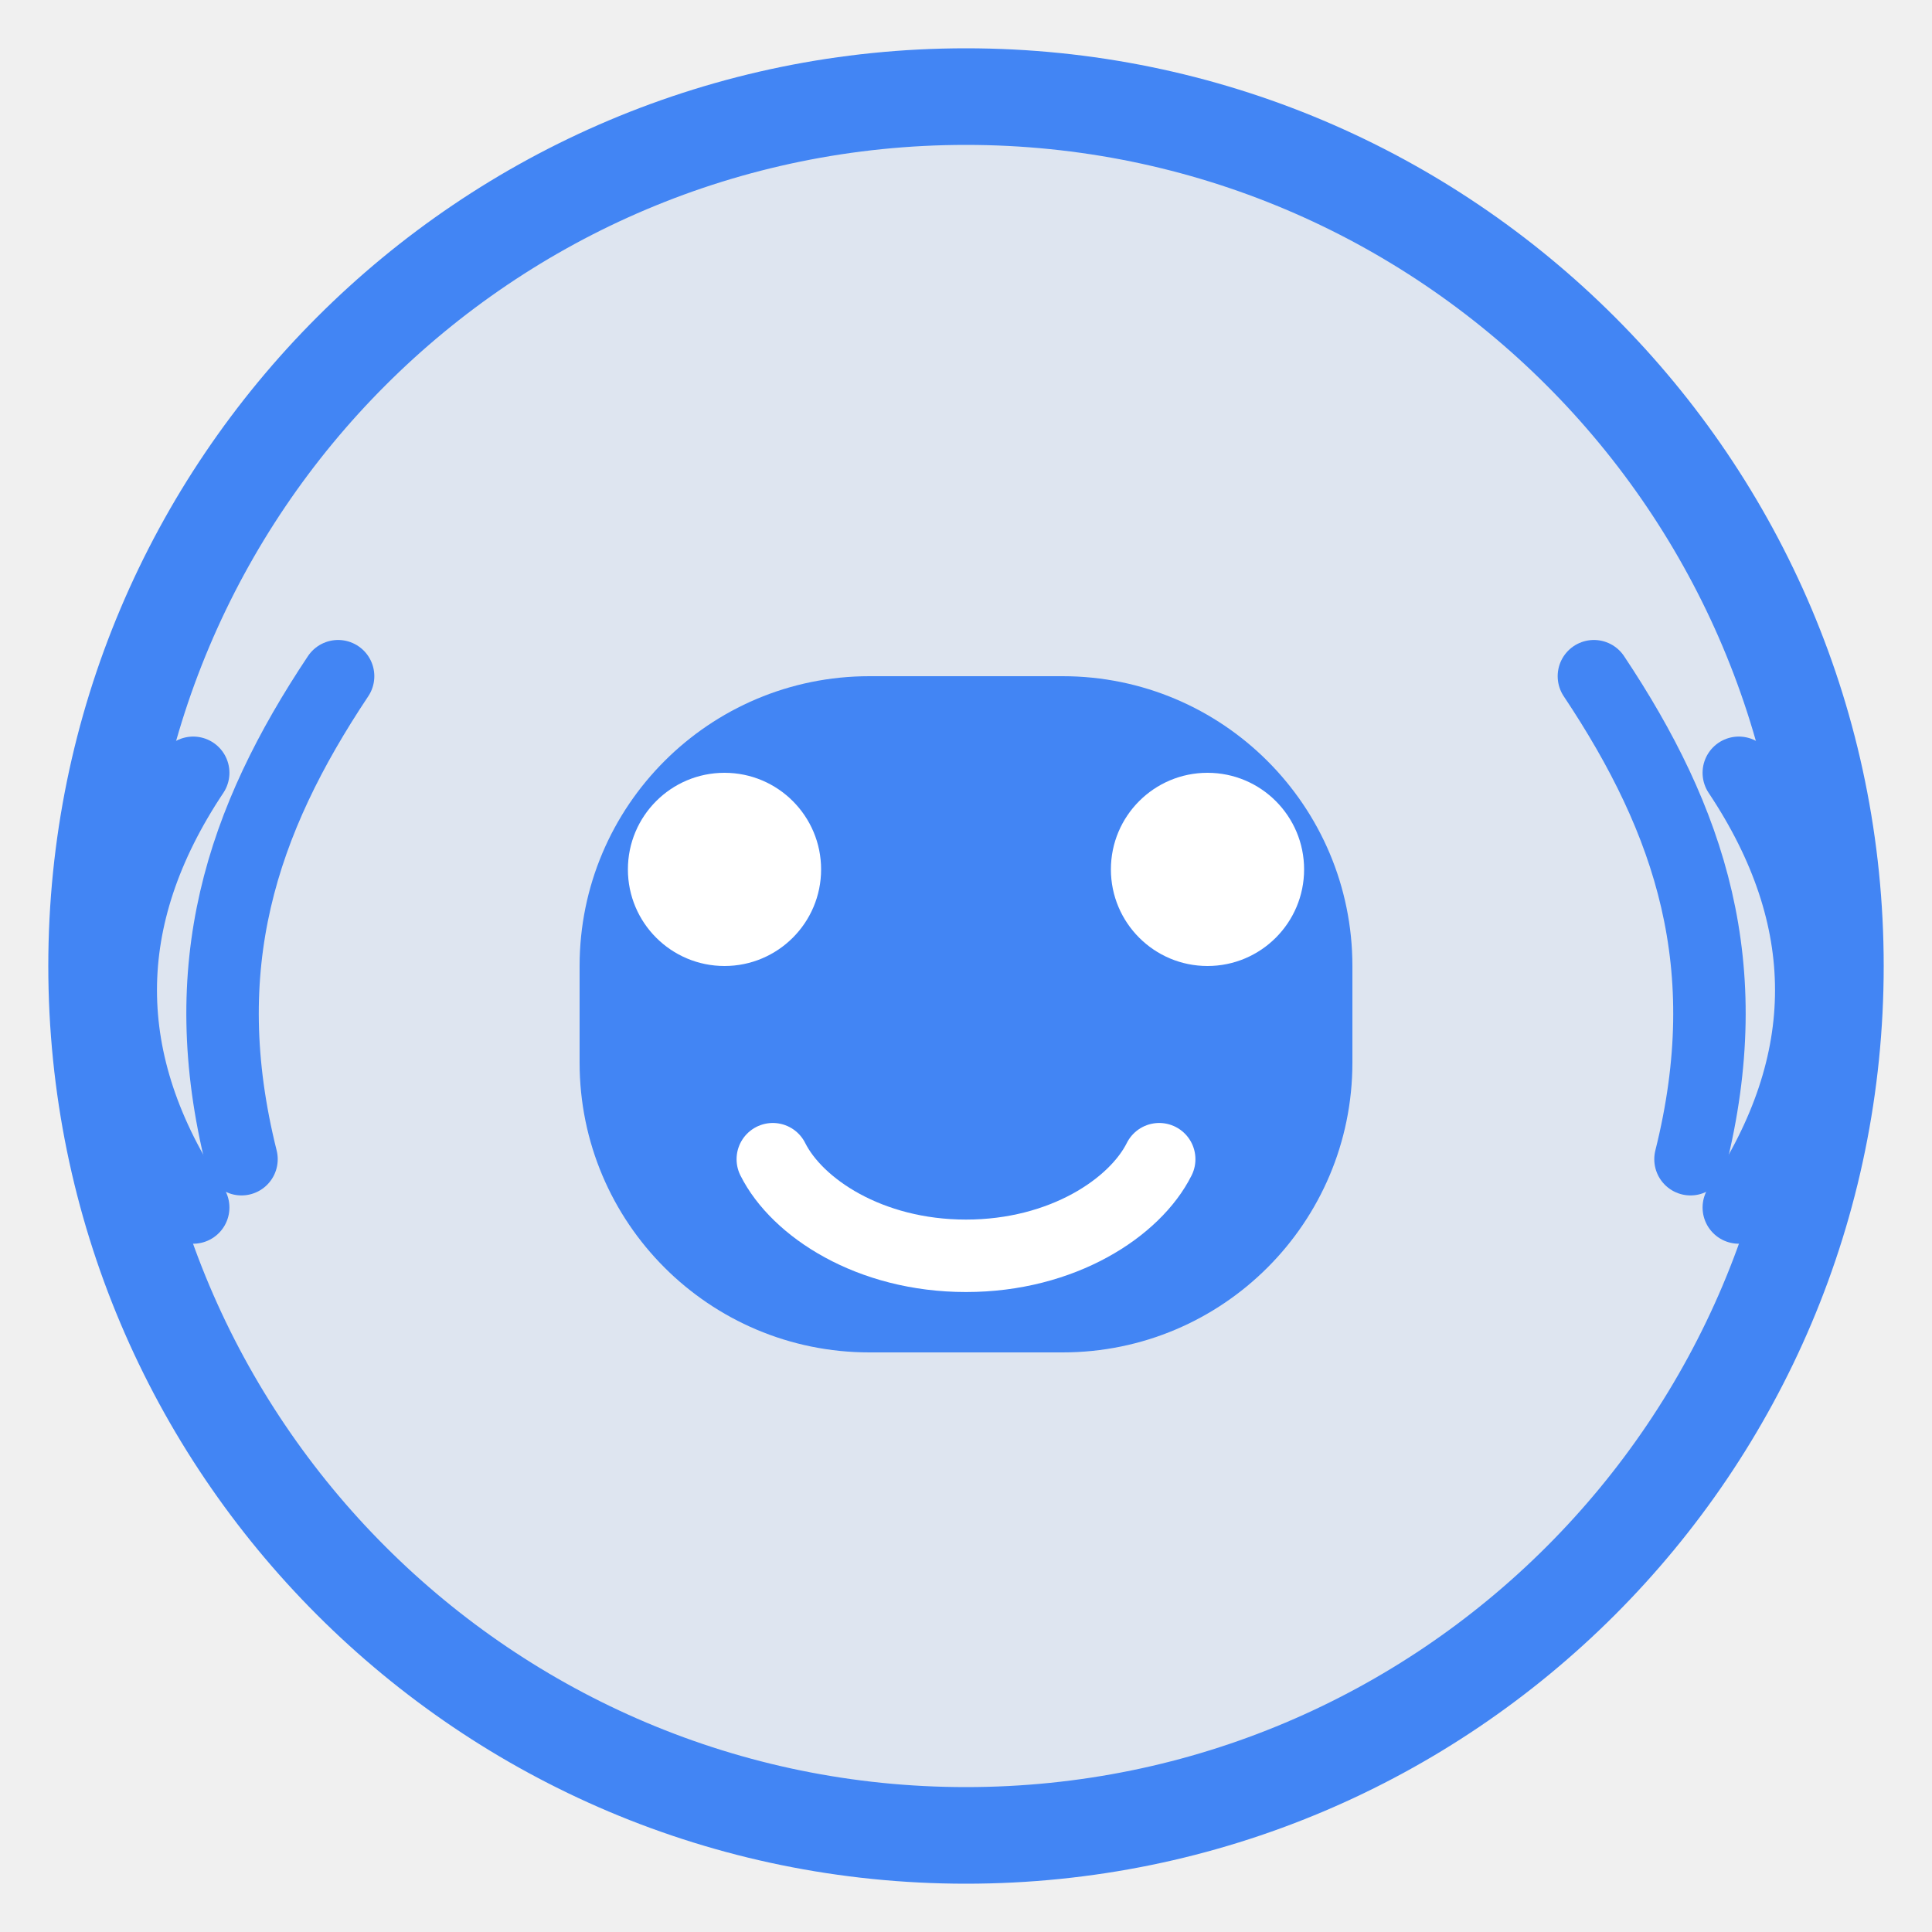
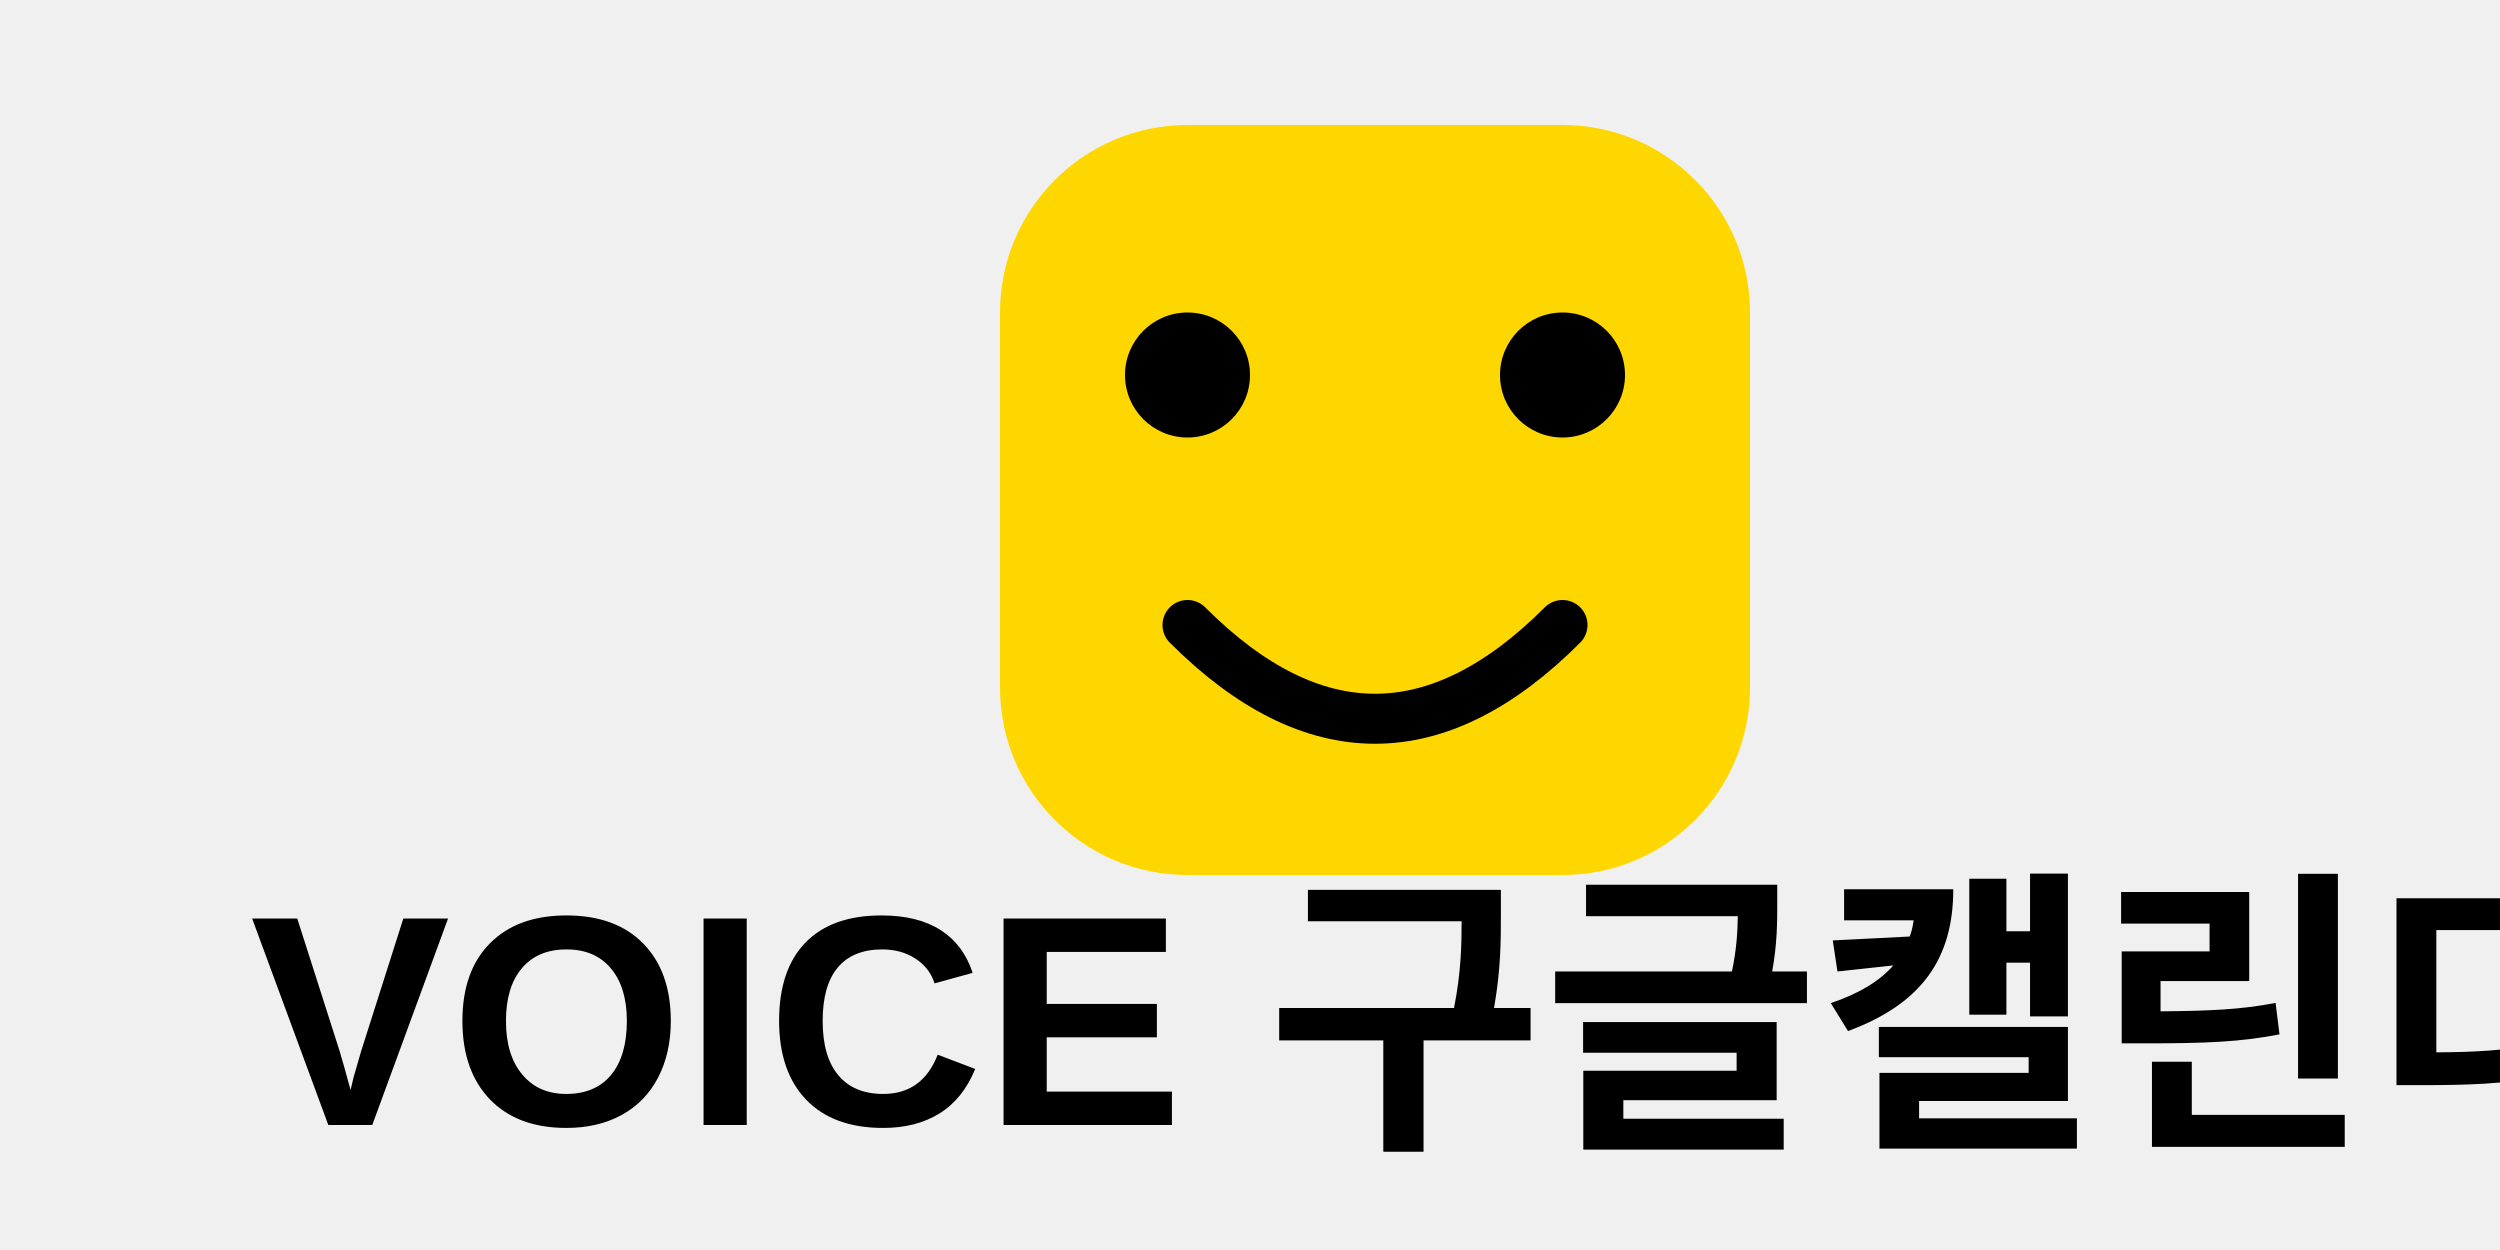
- <svg xmlns="http://www.w3.org/2000/svg" width="40" height="40" viewBox="0 0 40 40" fill="none">
-   <circle cx="20" cy="20" r="18" fill="#4285F4" fill-opacity="0.1" stroke="#4285F4" stroke-width="2" />
-   <path d="M12 20C12 16.686 14.686 14 18 14H22C25.314 14 28 16.686 28 20V22C28 25.314 25.314 28 22 28H18C14.686 28 12 25.314 12 22V20Z" fill="#4285F4" />
-   <circle cx="15" cy="18" r="2" fill="white" />
-   <circle cx="25" cy="18" r="2" fill="white" />
-   <path d="M16 24C16.5 25 18 26 20 26C22 26 23.5 25 24 24" stroke="white" stroke-width="1.5" stroke-linecap="round" />
-   <path d="M7 14C5 17 4 20 5 24" stroke="#4285F4" stroke-width="1.5" stroke-linecap="round" />
-   <path d="M4 16C2 19 2 22 4 25" stroke="#4285F4" stroke-width="1.5" stroke-linecap="round" />
-   <path d="M33 14C35 17 36 20 35 24" stroke="#4285F4" stroke-width="1.5" stroke-linecap="round" />
-   <path d="M36 16C38 19 38 22 36 25" stroke="#4285F4" stroke-width="1.5" stroke-linecap="round" />
+ <svg xmlns="http://www.w3.org/2000/svg" width="200" height="100" viewBox="0 0 200 100">
+   <rect x="80" y="10" width="60" height="60" rx="15" ry="15" fill="#FFD700" />
+   <circle cx="95" cy="30" r="5" fill="#000000" />
+   <circle cx="125" cy="30" r="5" fill="#000000" />
+   <path d="M95 50 Q110 65 125 50" stroke="#000000" stroke-width="4" stroke-linecap="round" fill="none" />
+   <text x="20" y="90" font-family="Arial, sans-serif" font-size="24" font-weight="bold" fill="#000000">VOICE 구글캘린더</text>
</svg>
